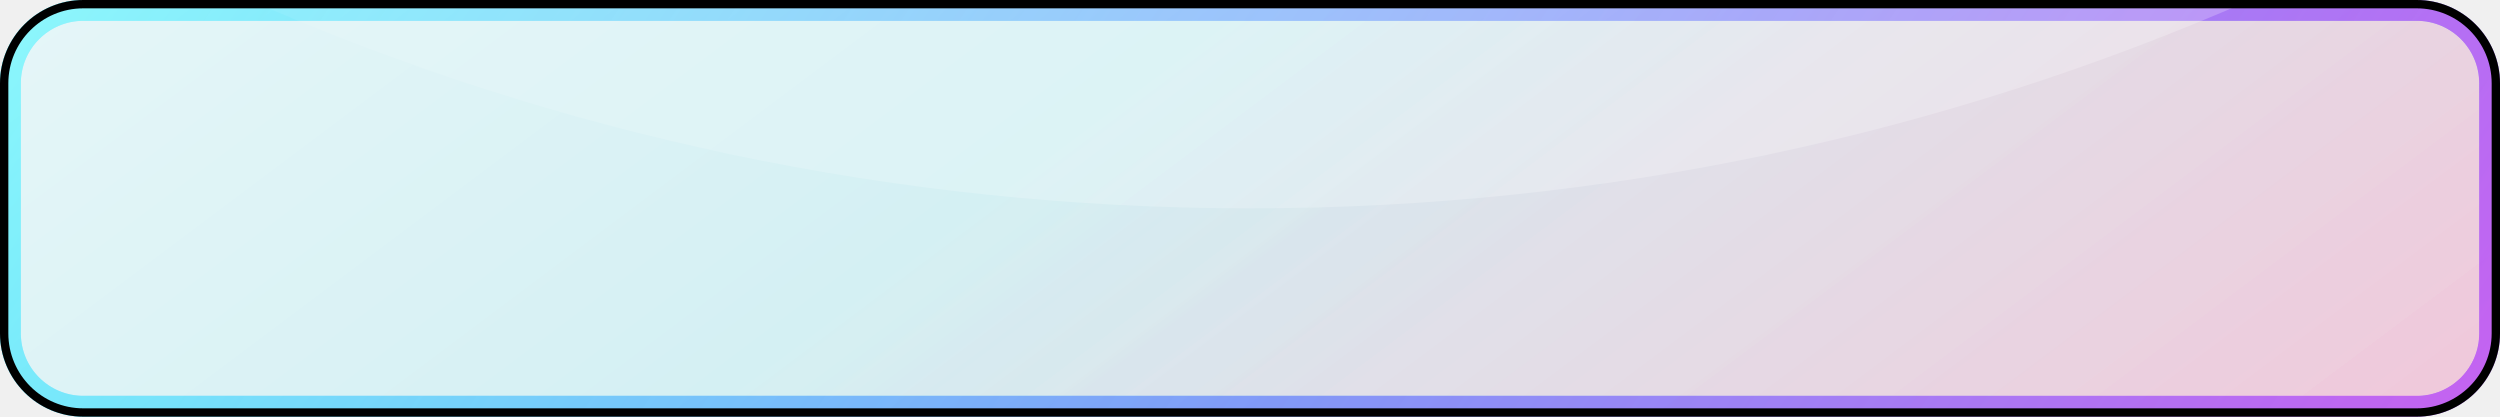
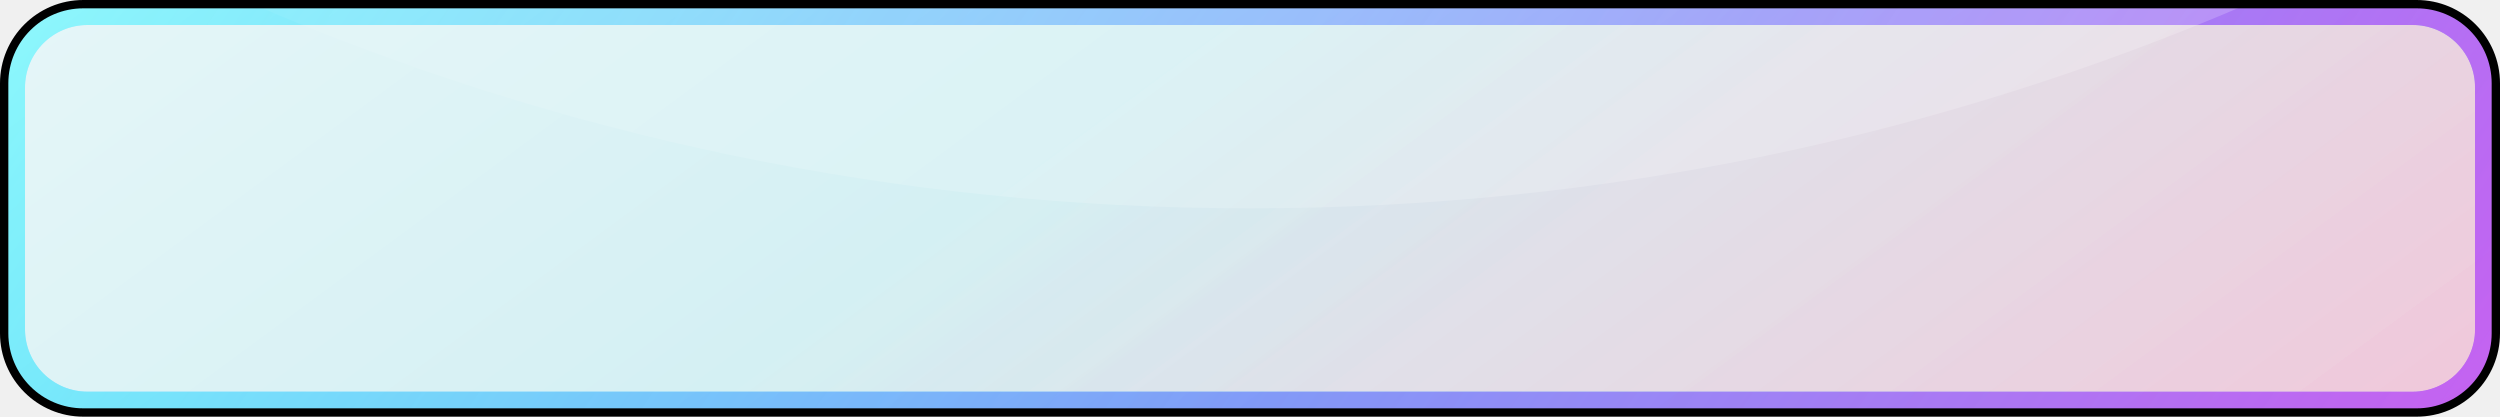
<svg xmlns="http://www.w3.org/2000/svg" width="600" height="100" viewBox="0 0 600 100" fill="none">
  <g style="mix-blend-mode:hard-light">
-     <rect x="2.5" y="2.5" width="595" height="95" rx="17.5" fill="url(#paint0_linear)" fill-opacity="0.1" />
-     <rect x="2.5" y="2.5" width="595" height="95" rx="17.5" stroke="#4070F8" stroke-width="5" />
+     <rect x="3.5" y="3.5" width="593" height="93" rx="17.5" fill="url(#paint0_linear)" fill-opacity="0.1" />
+     <rect x="3.5" y="3.5" width="593" height="93" rx="17.5" stroke="#4070F8" stroke-width="5" />
  </g>
-   <rect width="600" height="100" rx="20" fill="url(#paint1_linear)" fill-opacity="0.1" />
-   <rect x="2.5" y="2.5" width="595" height="95" rx="17.5" stroke="url(#paint2_linear)" stroke-opacity="0.75" stroke-width="5" />
+   <rect x="1" y="1" width="598" height="98" rx="20" fill="url(#paint1_linear)" fill-opacity="0.1" />
+   <rect x="3.5" y="3.5" width="593" height="93" rx="17.5" stroke="url(#paint2_linear)" stroke-opacity="0.75" stroke-width="5" />
  <g opacity="0.5">
-     <rect width="600" height="100" rx="20" fill="url(#paint3_linear)" />
-     <path fill-rule="evenodd" clip-rule="evenodd" d="M540.171 0C466.63 32.159 385.399 50 300 50C214.601 50 133.37 32.159 59.829 0H540.171Z" fill="white" fill-opacity="0.45" />
+     <rect x="1" y="1" width="598" height="98" rx="20" fill="url(#paint3_linear)" />
+     <path fill-rule="evenodd" clip-rule="evenodd" d="M539.37 1C466.075 32.516 385.114 50 300 50C214.886 50 133.925 32.516 60.63 1L539.37 1Z" fill="white" fill-opacity="0.375" />
  </g>
  <rect x="1" y="1" width="598" height="98" rx="19" stroke="black" stroke-width="2" />
  <defs>
-     <linearGradient id="paint0_linear" x1="300" y1="-2.01166e-05" x2="456" y2="208" gradientUnits="userSpaceOnUse">
+     <linearGradient id="paint0_linear" x1="300" y1="1" x2="452.14" y2="207.303" gradientUnits="userSpaceOnUse">
      <stop stop-color="#4070F8" />
      <stop offset="1" stop-color="#F818F8" />
    </linearGradient>
-     <linearGradient id="paint1_linear" x1="300" y1="-2.01166e-05" x2="456" y2="208" gradientUnits="userSpaceOnUse">
+     <linearGradient id="paint1_linear" x1="300" y1="1" x2="452.14" y2="207.303" gradientUnits="userSpaceOnUse">
      <stop stop-color="#01F8F8" />
      <stop offset="1" stop-color="#F81010" />
    </linearGradient>
-     <linearGradient id="paint2_linear" x1="0" y1="0" x2="461.538" y2="307.692" gradientUnits="userSpaceOnUse">
+     <linearGradient id="paint2_linear" x1="1" y1="1" x2="456.196" y2="309.625" gradientUnits="userSpaceOnUse">
      <stop stop-color="#01F8F8" />
      <stop offset="1" stop-color="#F818F8" stop-opacity="0.75" />
    </linearGradient>
-     <linearGradient id="paint3_linear" x1="0" y1="0" x2="156" y2="208" gradientUnits="userSpaceOnUse">
+     <linearGradient id="paint3_linear" x1="1" y1="1" x2="153.14" y2="207.303" gradientUnits="userSpaceOnUse">
      <stop stop-color="white" />
      <stop offset="1" stop-color="white" stop-opacity="0" />
    </linearGradient>
  </defs>
</svg>
